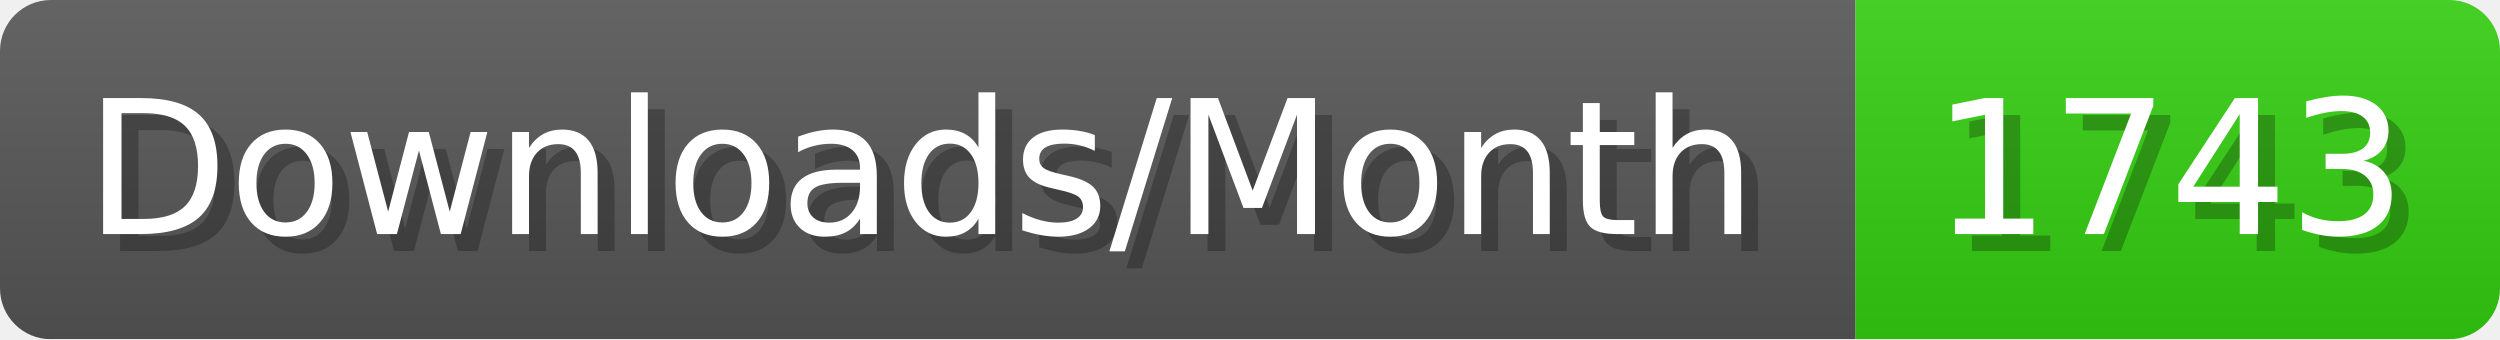
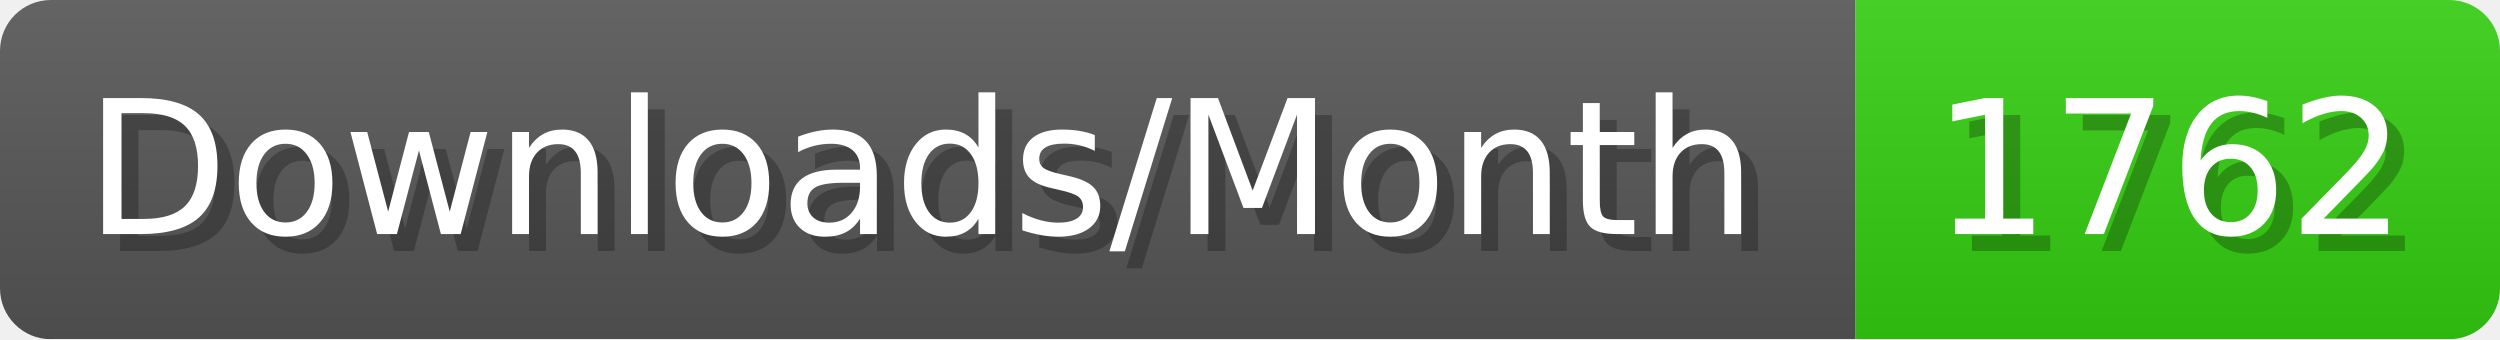
- <svg xmlns="http://www.w3.org/2000/svg" width="147.4" height="20" viewBox="0 0 1474 200" role="img" aria-label="Downloads/Month: 1743">
+ <svg xmlns="http://www.w3.org/2000/svg" width="147.4" height="20" viewBox="0 0 1474 200" role="img" aria-label="Downloads/Month: 1762">
  <linearGradient id="YlXUI" x2="0" y2="100%">
    <stop offset="0" stop-opacity=".1" stop-color="#EEE" />
    <stop offset="1" stop-opacity=".1" />
  </linearGradient>
  <mask id="JHhop">
    <rect width="1474" height="200" rx="30" fill="#FFF" />
  </mask>
  <g mask="url(#JHhop)">
    <rect width="1094" height="200" fill="#555" />
    <rect width="380" height="200" fill="#3C1" x="1094" />
    <rect width="1474" height="200" fill="url(#YlXUI)" />
  </g>
  <g aria-hidden="true" fill="#fff" text-anchor="start" font-family="Verdana,DejaVu Sans,sans-serif" font-size="110">
    <text x="60" y="148" textLength="994" fill="#000" opacity="0.25">Downloads/Month</text>
    <text x="50" y="138" textLength="994">Downloads/Month</text>
-     <text x="1149" y="148" textLength="280" fill="#000" opacity="0.25">1743</text>
-     <text x="1139" y="138" textLength="280">1743</text>
+     <text x="1149" y="148" textLength="280" fill="#000" opacity="0.25">1762</text>
+     <text x="1139" y="138" textLength="280">1762</text>
  </g>
</svg>
